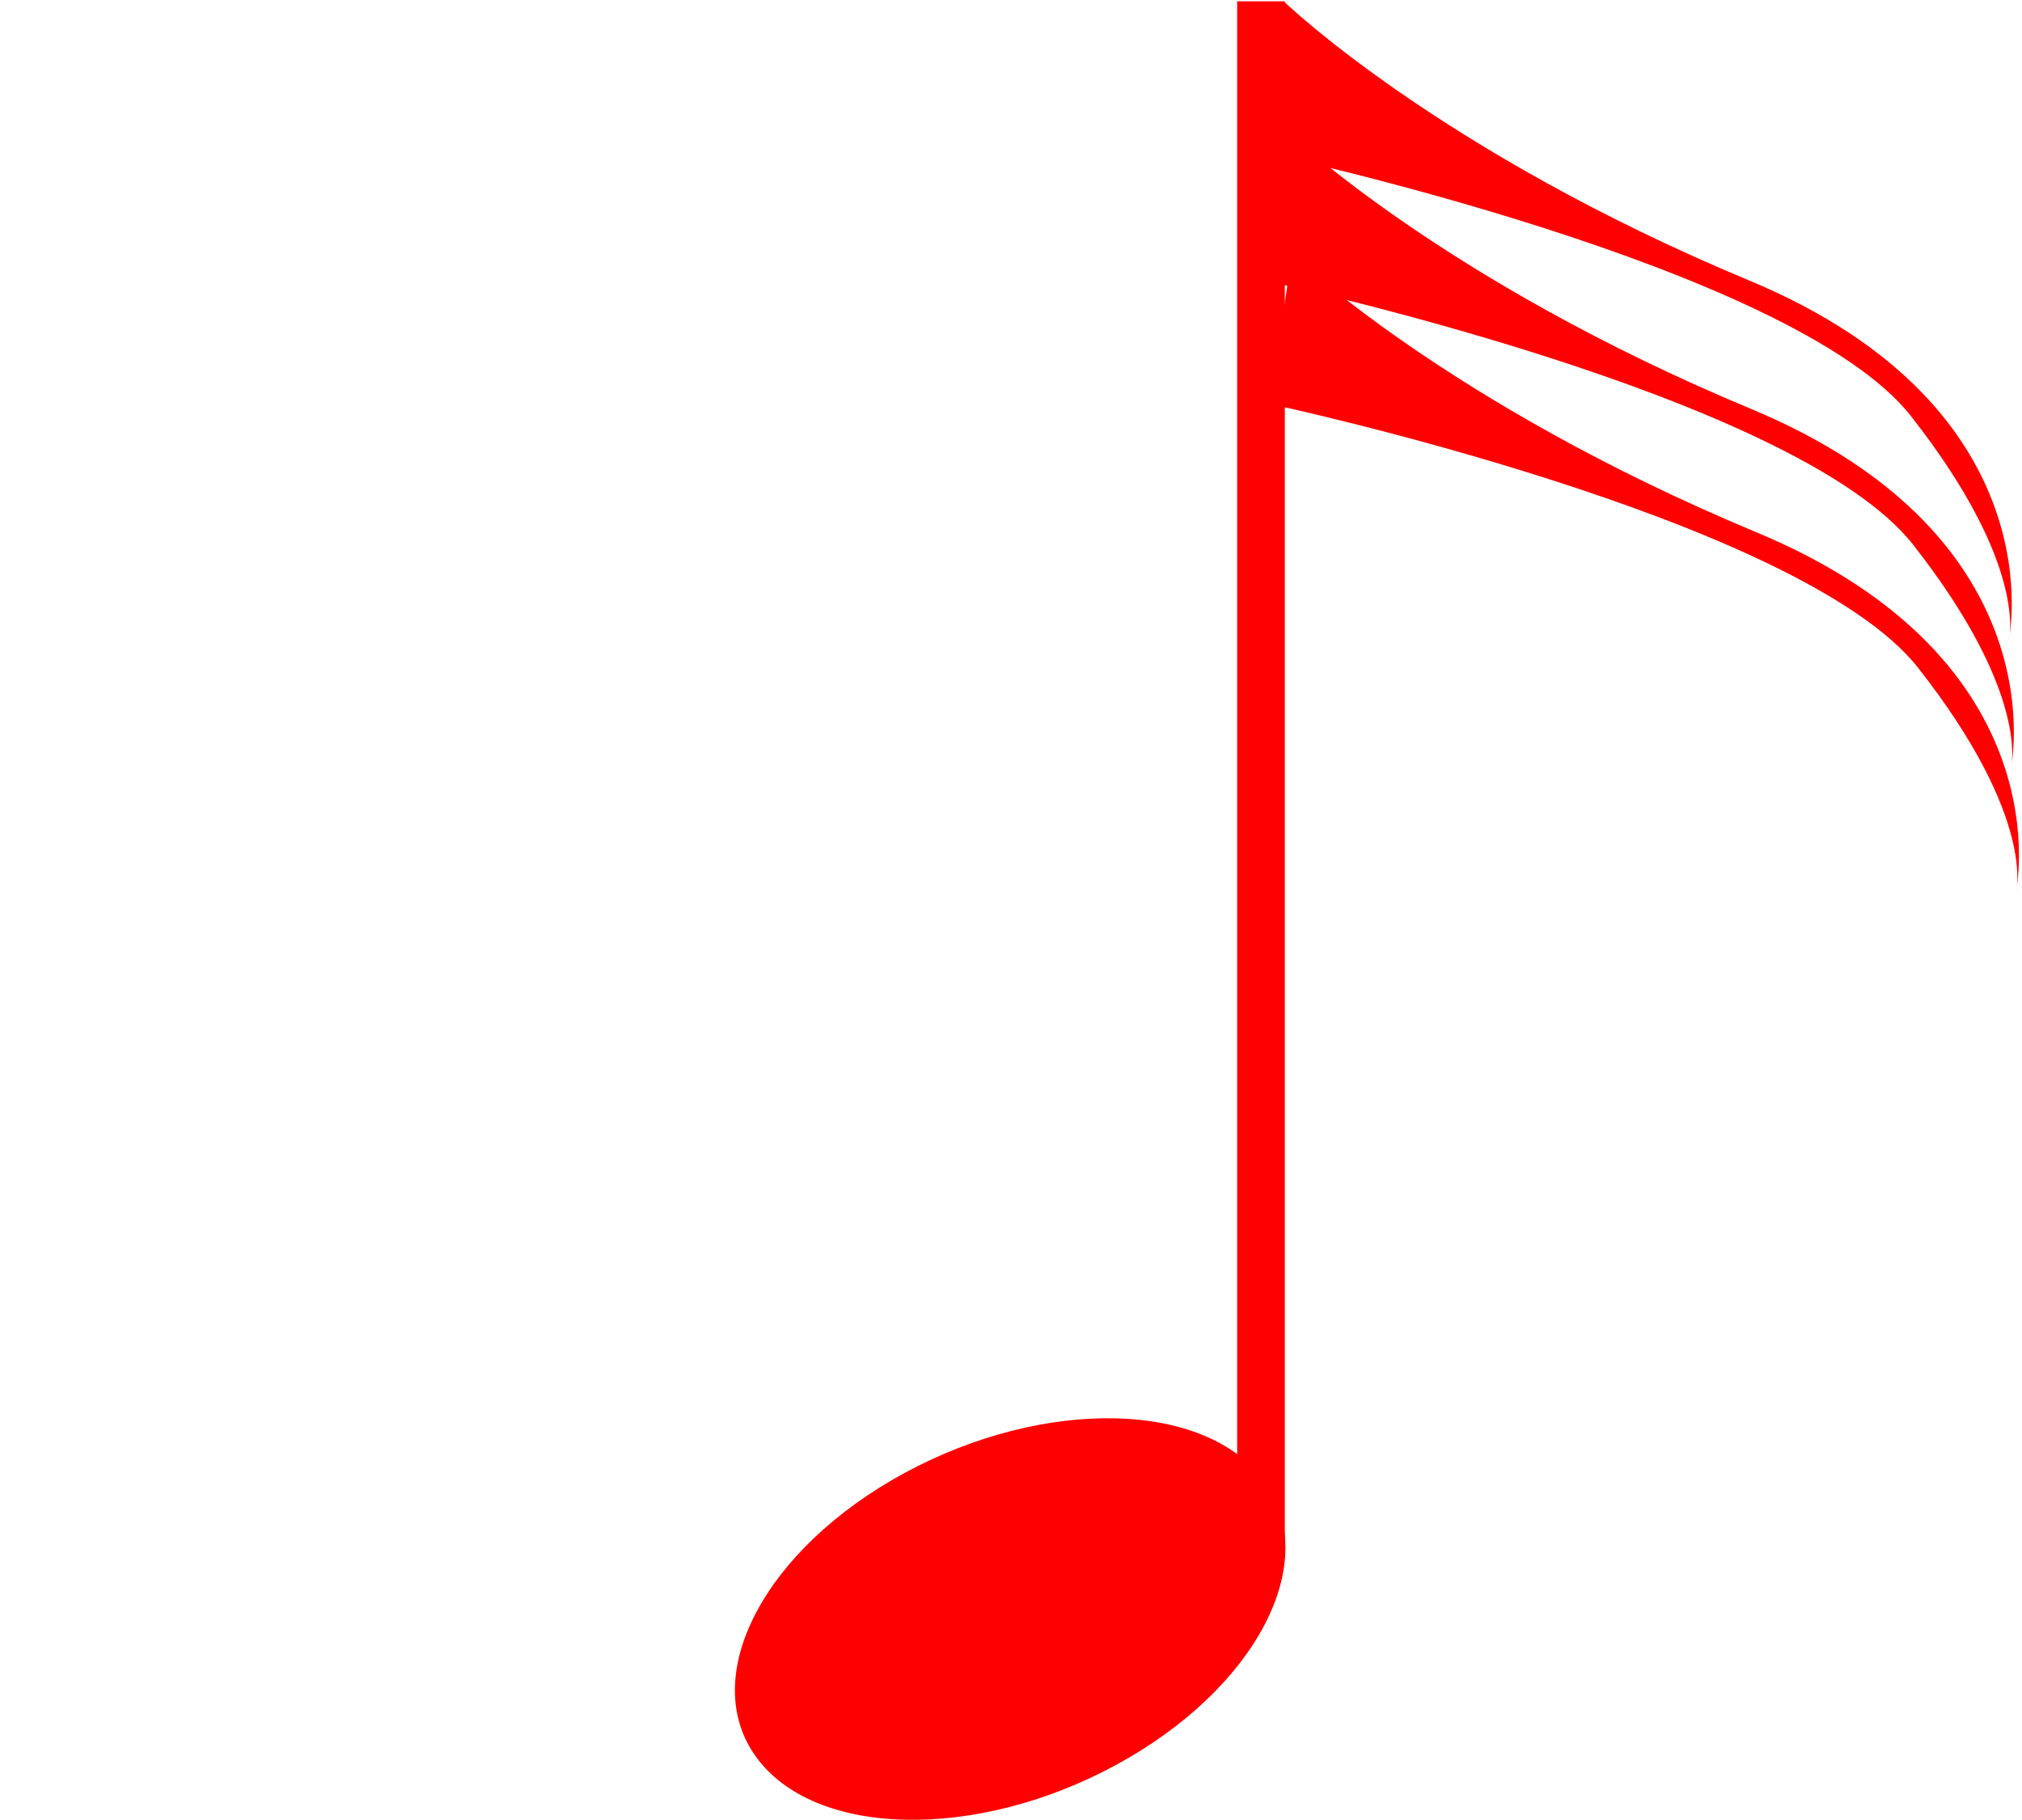
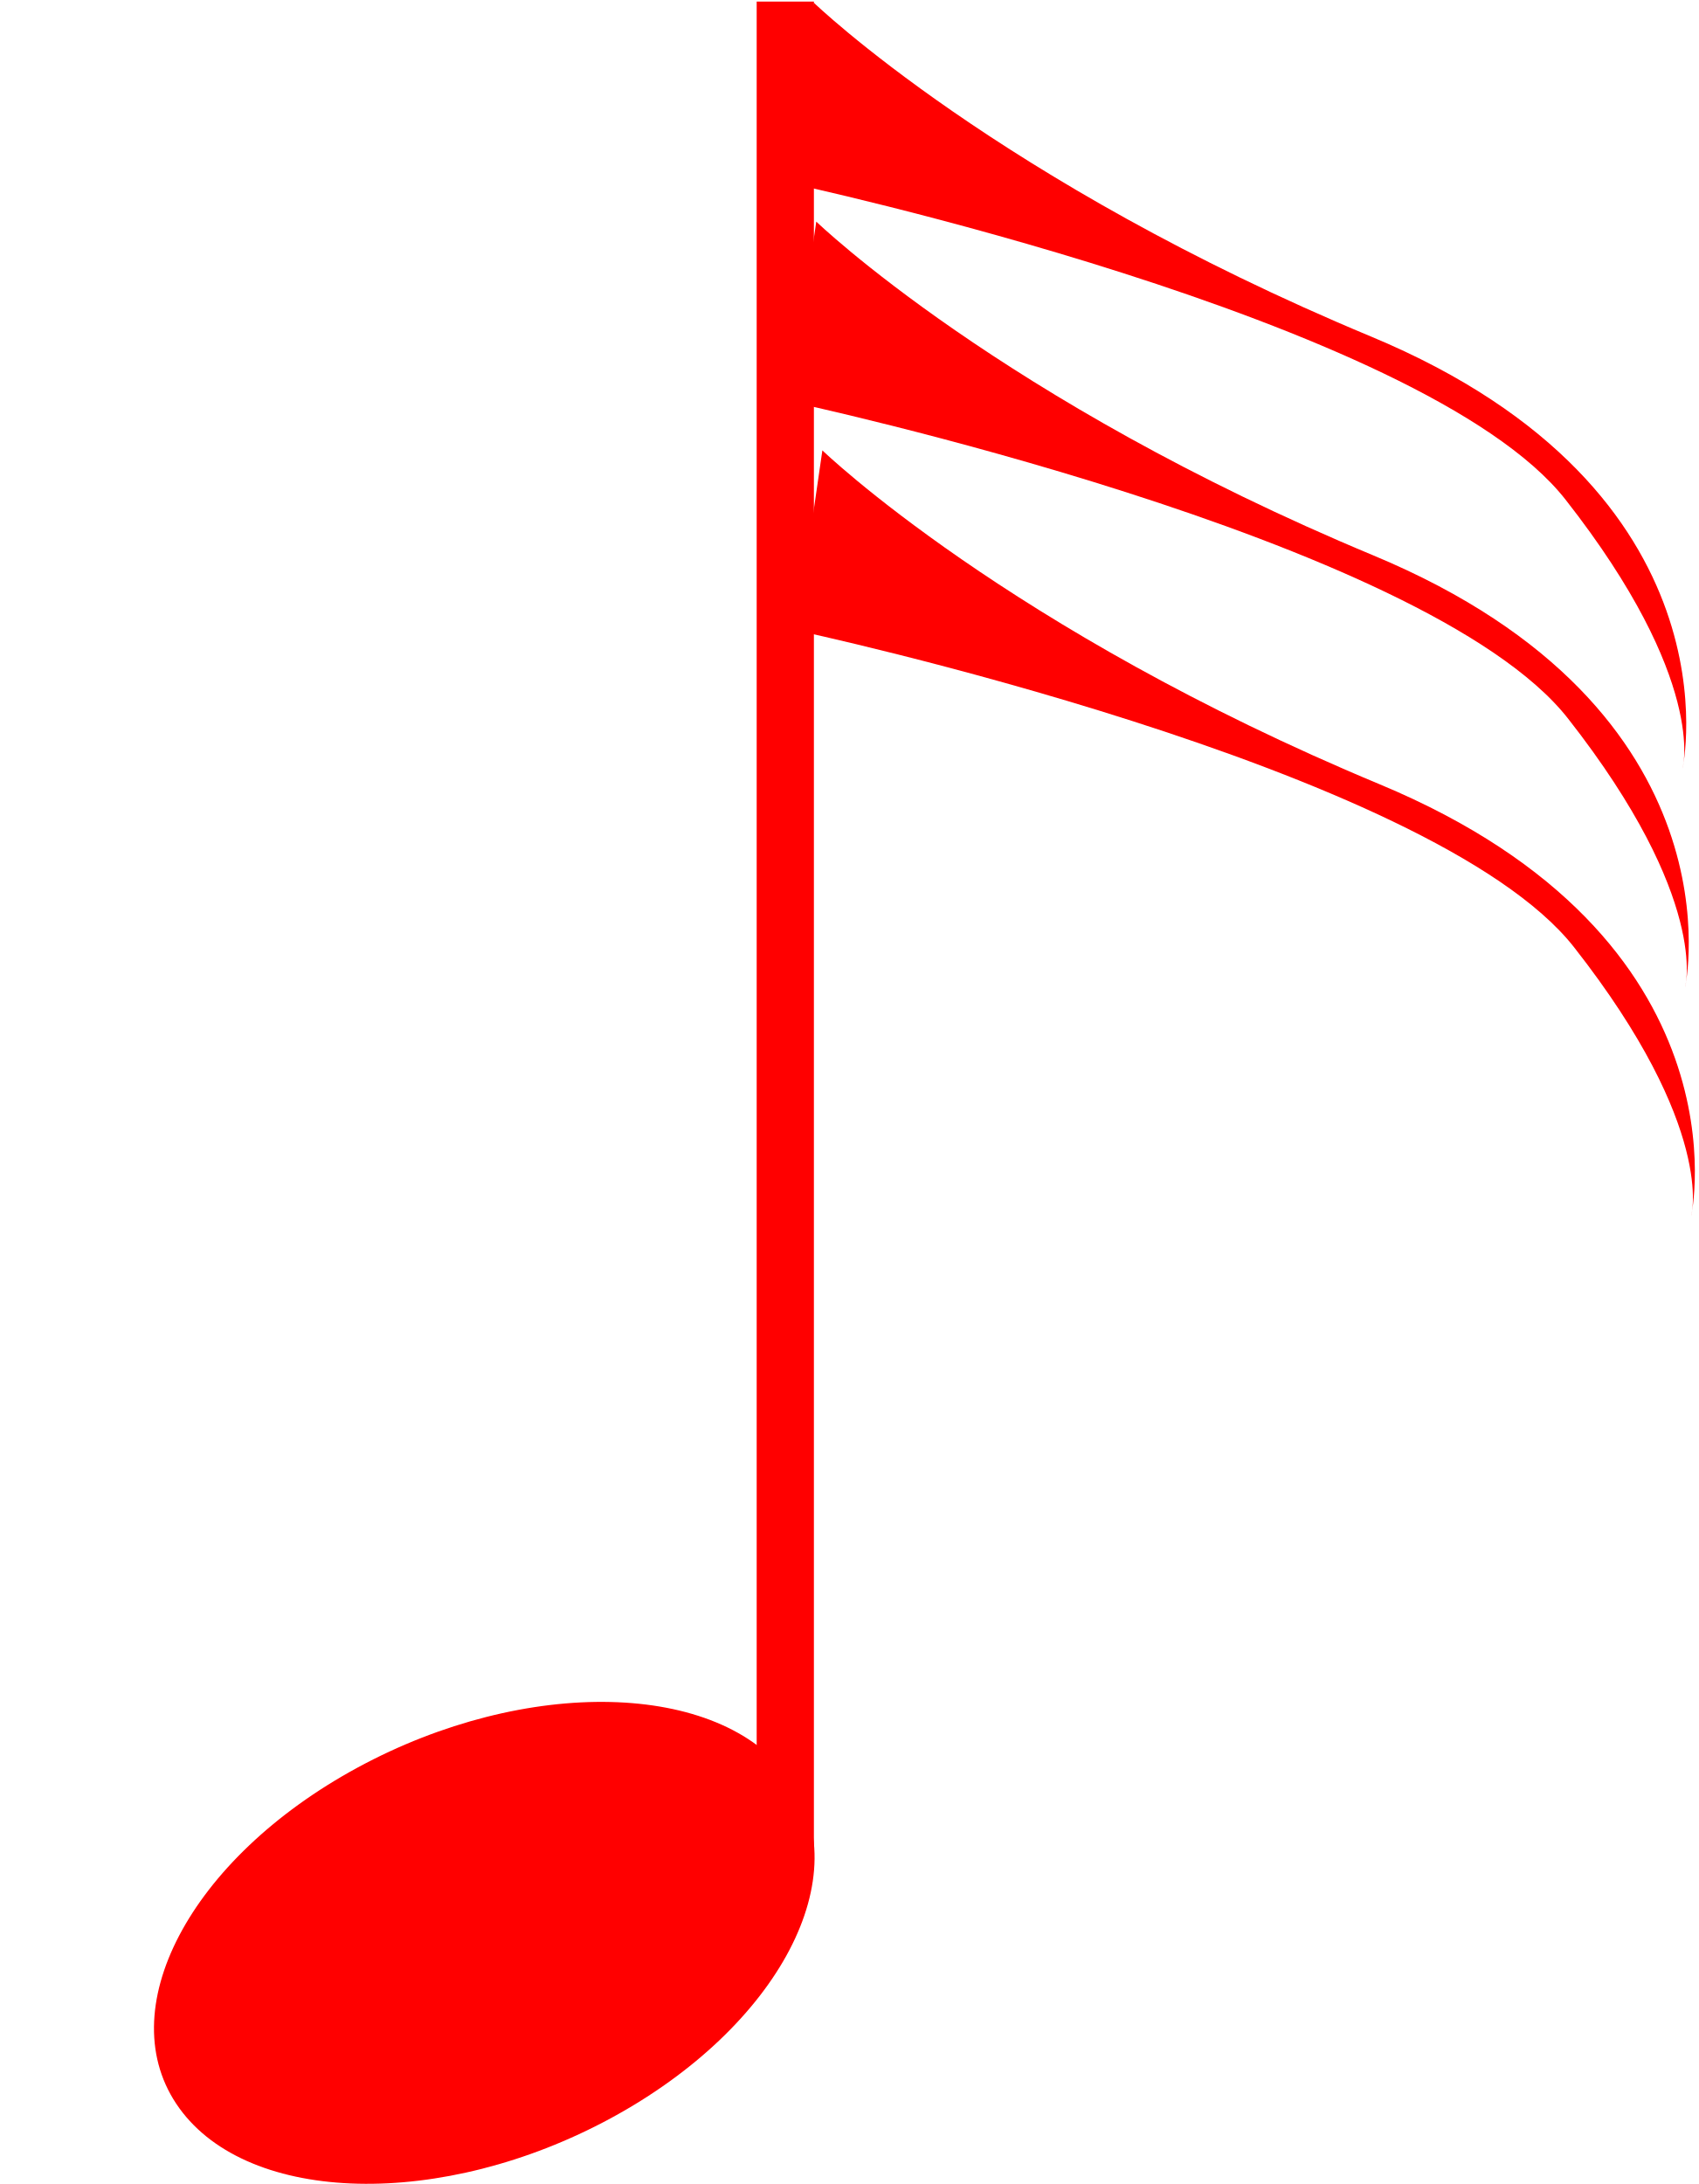
- <svg xmlns="http://www.w3.org/2000/svg" width="300" height="270" viewBox="0 0 300 270" id="svg2" version="1.1">
+ <svg xmlns="http://www.w3.org/2000/svg" width="210" height="270" viewBox="0 0 210 270" id="svg2" version="1.1">
  <defs id="defs4" />
  <g id="layer1" transform="translate(0,-782.3622)">
-     <ellipse style="fill:#ff0000;fill-rule:evenodd;stroke:#000000;stroke-width:0.788px;stroke-linecap:butt;stroke-linejoin:miter;stroke-opacity:0" id="path3352" ry="26.735" rx="42.889" cy="978.555" cx="-480.8" transform="matrix(0.879256,-0.4763495,0.5851702,0.8109105,0,0)" />
-     <rect style="fill:#ff0000;fill-opacity:1;fill-rule:evenodd;stroke:#000000;stroke-width:1.069px;stroke-linecap:butt;stroke-linejoin:miter;stroke-opacity:0" id="rect3360" width="7.074" height="230.804" x="183.554" y="-1013.361" transform="scale(1,-1)" />
-     <path style="opacity:1;fill:#ff0000;fill-opacity:1;fill-rule:evenodd;stroke:#000000;stroke-width:0;stroke-linecap:butt;stroke-linejoin:miter;stroke-miterlimit:4;stroke-dasharray:none;stroke-opacity:1" d="m 190.609,782.689 c 0,0 22.887,22.117 68.899,41.277 46.012,19.16 38.523,53.365 38.523,53.365 0,0 3.095,-10.808 -14.482,-33.213 -17.576,-22.404 -96.167,-39.173 -96.167,-39.173 z" id="path5967" />
-     <path style="opacity:1;fill:#ff0000;fill-opacity:1;fill-rule:evenodd;stroke:#000000;stroke-width:0;stroke-linecap:butt;stroke-linejoin:miter;stroke-miterlimit:4;stroke-dasharray:none;stroke-opacity:1" d="m 190.921,801.758 c 0,0 22.887,22.117 68.899,41.277 46.012,19.16 38.523,53.365 38.523,53.365 0,0 3.095,-10.808 -14.482,-33.213 -17.576,-22.404 -96.167,-39.173 -96.167,-39.173 z" id="path5967-3" />
-     <path style="opacity:1;fill:#ff0000;fill-opacity:1;fill-rule:evenodd;stroke:#000000;stroke-width:0;stroke-linecap:butt;stroke-linejoin:miter;stroke-miterlimit:4;stroke-dasharray:none;stroke-opacity:1" d="m 191.676,820.041 c 0,0 22.887,22.117 68.899,41.277 46.012,19.16 38.523,53.365 38.523,53.365 0,0 3.095,-10.808 -14.482,-33.213 -17.576,-22.404 -96.167,-39.173 -96.167,-39.173 z" id="path5967-3-6" />
+     <ellipse style="fill:#ff0000;fill-rule:evenodd;stroke:#000000;stroke-width:0.788px;stroke-linecap:butt;stroke-linejoin:miter;stroke-opacity:0" id="path3352" ry="26.735" rx="42.889" cy="935.327" cx="-554.39" transform="matrix(0.879256,-0.4763495,0.5851702,0.8109105,0,0)" />
+     <rect style="fill:#ff0000;fill-opacity:1;fill-rule:evenodd;stroke:#000000;stroke-width:1.069px;stroke-linecap:butt;stroke-linejoin:miter;stroke-opacity:0" id="rect3360" width="7.074" height="230.804" x="93.554" y="-1013.361" transform="scale(1,-1)" />
+     <path style="opacity:1;fill:#ff0000;fill-opacity:1;fill-rule:evenodd;stroke:#000000;stroke-width:0;stroke-linecap:butt;stroke-linejoin:miter;stroke-miterlimit:4;stroke-dasharray:none;stroke-opacity:1" d="m 100.609,782.689 c 0,0 22.887,22.117 68.899,41.277 46.012,19.16 38.523,53.365 38.523,53.365 0,0 3.095,-10.808 -14.482,-33.213 C 175.973,821.715 97.383,804.946 97.383,804.946 Z" id="path5967" />
+     <path style="opacity:1;fill:#ff0000;fill-opacity:1;fill-rule:evenodd;stroke:#000000;stroke-width:0;stroke-linecap:butt;stroke-linejoin:miter;stroke-miterlimit:4;stroke-dasharray:none;stroke-opacity:1" d="m 100.921,809.758 c 0,0 22.887,22.117 68.899,41.277 46.012,19.16 38.523,53.365 38.523,53.365 0,0 3.095,-10.808 -14.482,-33.213 -17.576,-22.404 -96.167,-39.173 -96.167,-39.173 z" id="path5967-3" />
+     <path style="opacity:1;fill:#ff0000;fill-opacity:1;fill-rule:evenodd;stroke:#000000;stroke-width:0;stroke-linecap:butt;stroke-linejoin:miter;stroke-miterlimit:4;stroke-dasharray:none;stroke-opacity:1" d="m 101.676,838.041 c 0,0 22.887,22.117 68.899,41.277 46.012,19.16 38.523,53.365 38.523,53.365 0,0 3.095,-10.808 -14.482,-33.213 C 177.04,877.067 98.45,860.297 98.45,860.297 Z" id="path5967-3-6" />
  </g>
</svg>
